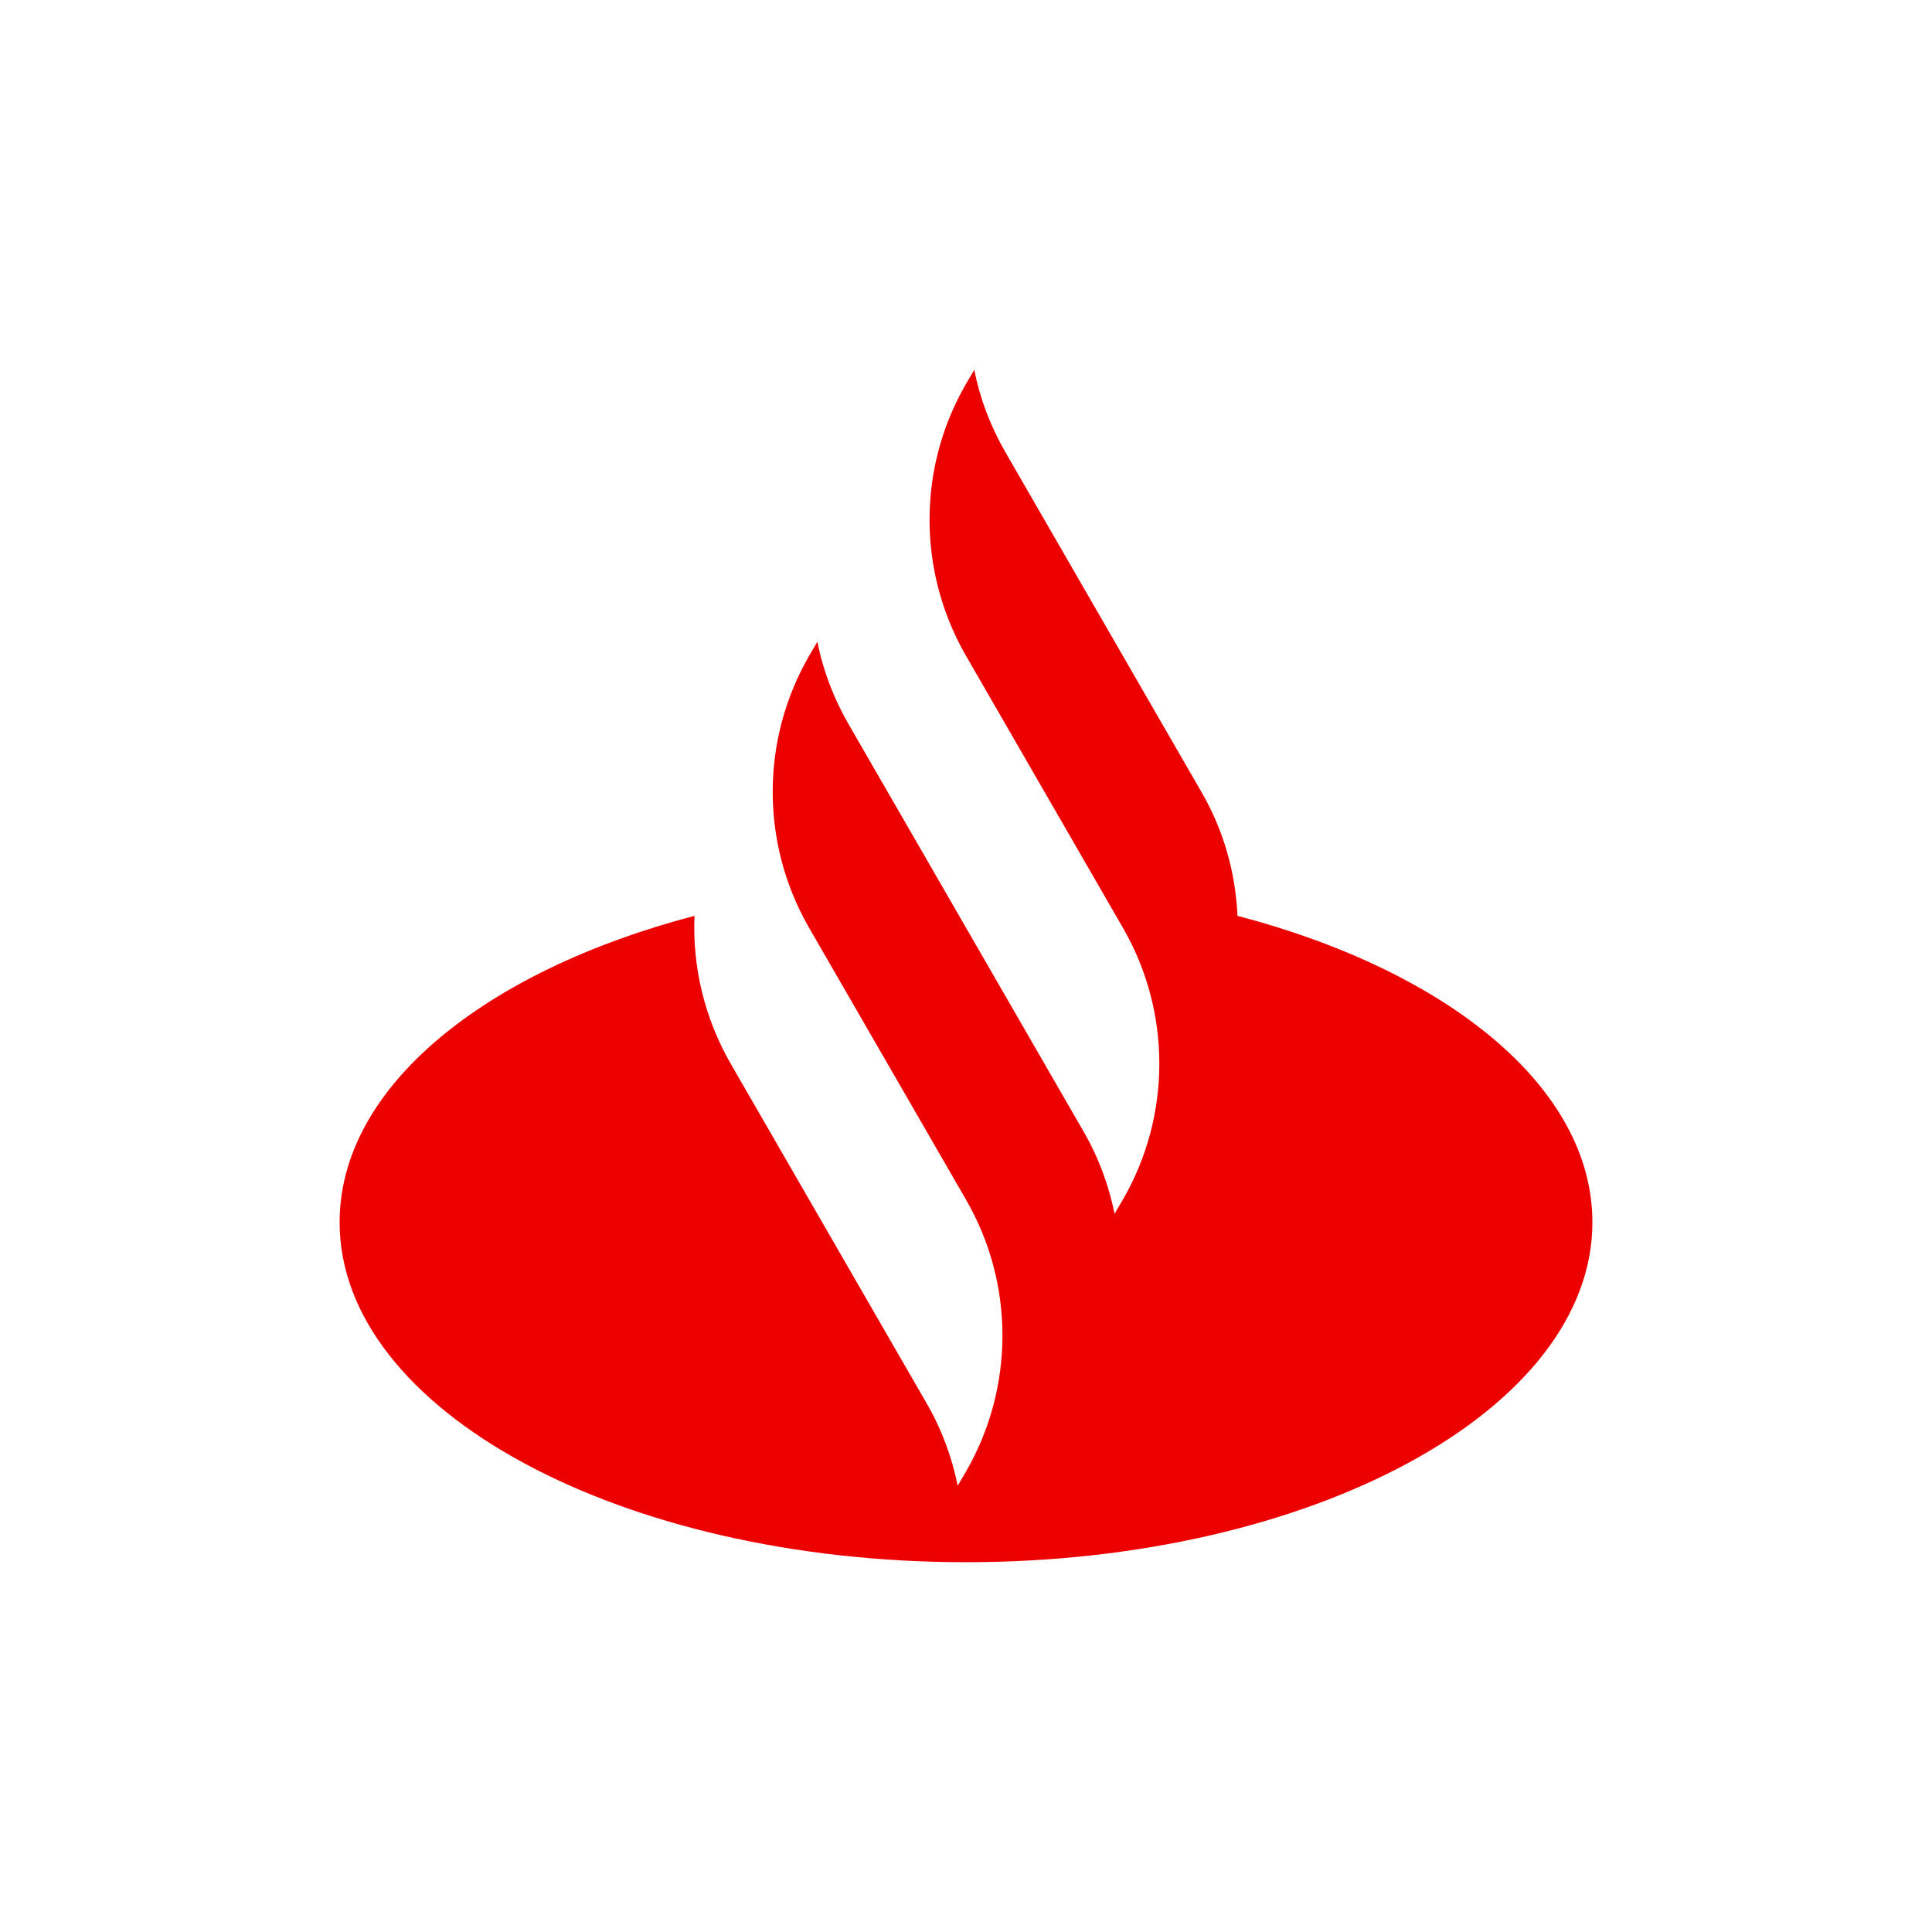
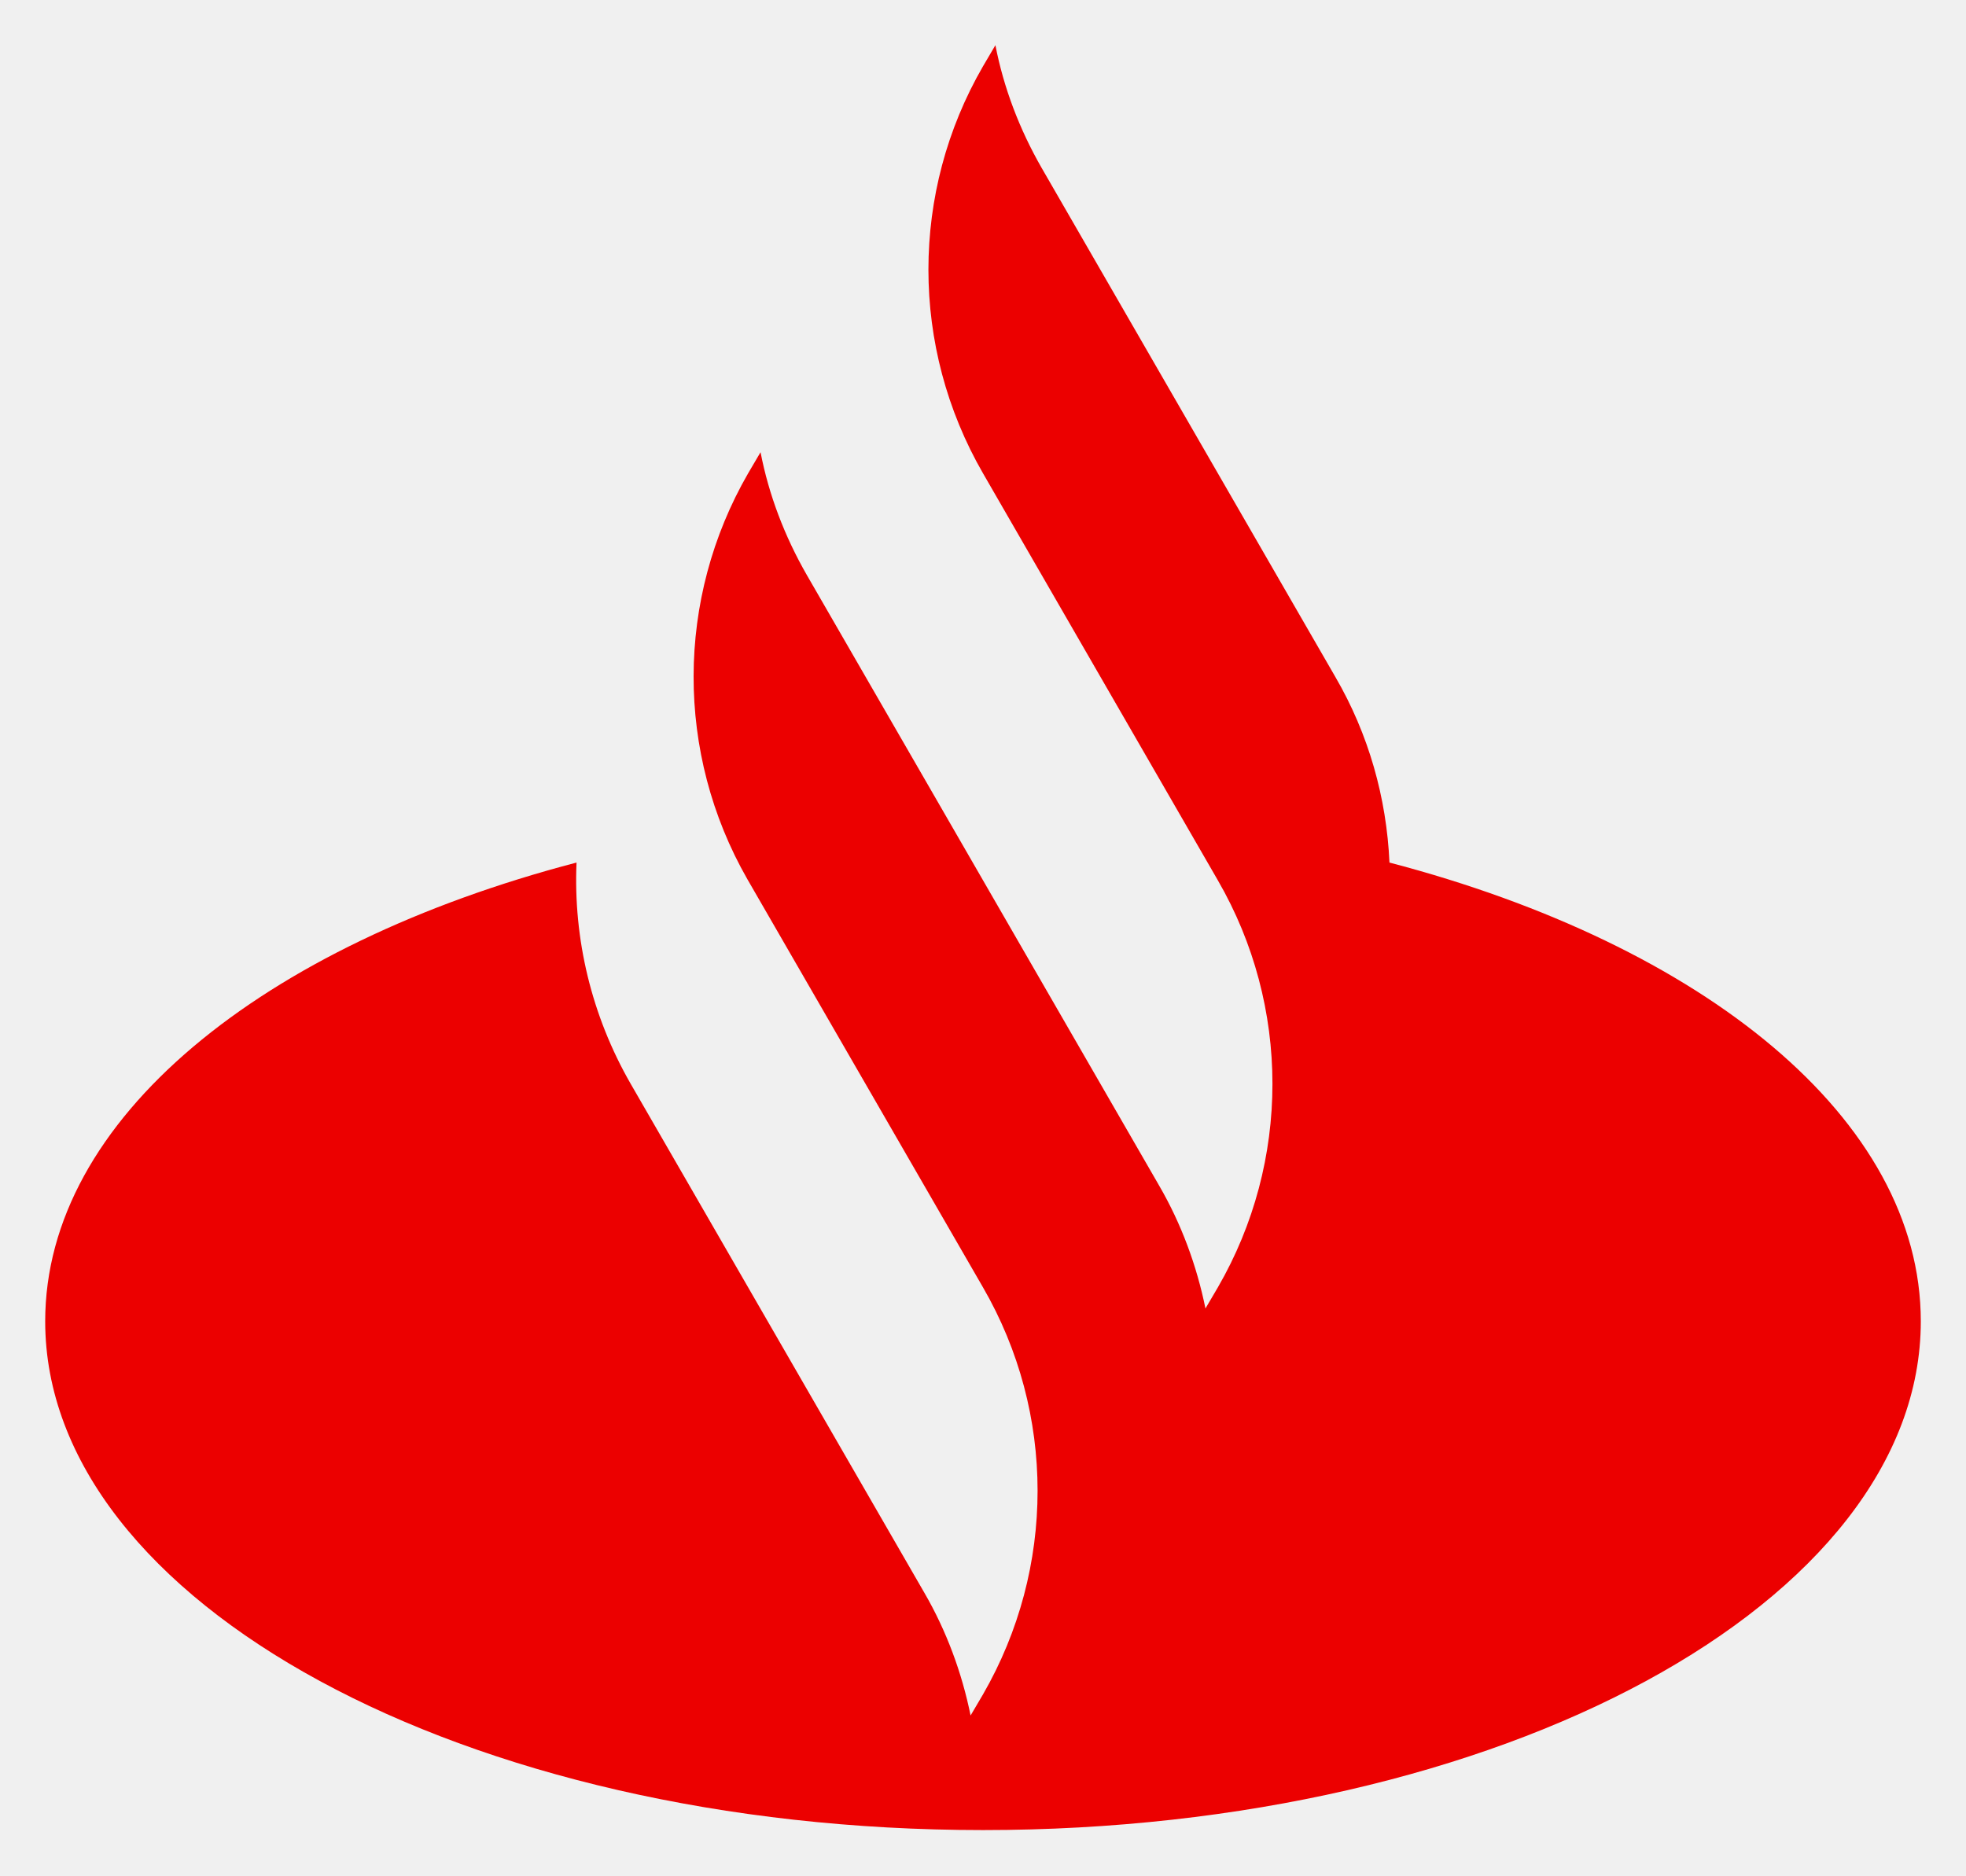
- <svg xmlns="http://www.w3.org/2000/svg" width="512px" height="512px" viewBox="0 0 512 512" version="1.1">
+ <svg xmlns="http://www.w3.org/2000/svg" version="1.1" viewBox="82 90 348 332" width="348" height="332">
  <g id="Artboard" stroke="none" stroke-width="1" fill="none" fill-rule="evenodd">
-     <rect id="Rectangle" fill="#FFFFFF" x="0" y="0" width="512" height="512" />
    <g id="santander_chama" transform="translate(90, 98)" fill="#EC0000" fill-rule="nonzero">
      <path d="M237.948,144.708 C237.436,133.284 234.288,122.006 228.36,111.827 L176.393,21.75 C172.441,14.866 169.66,7.543 168.196,0 L166,3.735 C153.118,25.998 153.118,53.46 166,75.796 L207.573,147.857 C220.455,170.12 220.455,197.656 207.573,219.918 L205.377,223.653 C203.84,216.11 201.132,208.714 197.18,201.903 L159.12,135.92 L134.82,93.811 C130.868,86.927 128.086,79.604 126.623,72.061 L124.427,75.796 C111.618,97.986 111.545,125.375 124.28,147.638 L124.28,147.638 L166,219.918 C178.882,242.181 178.882,269.644 166,291.98 L163.804,295.714 C162.267,288.171 159.559,280.775 155.607,273.964 L103.64,183.888 C96.687,171.804 93.466,158.183 94.052,144.708 C38.426,159.282 0,190.113 0,225.924 C0,275.649 74.29,316 166,316 C257.637,316 332,275.649 332,225.924 C332,190.113 293.574,159.282 237.948,144.708" id="Path" />
    </g>
  </g>
</svg>
